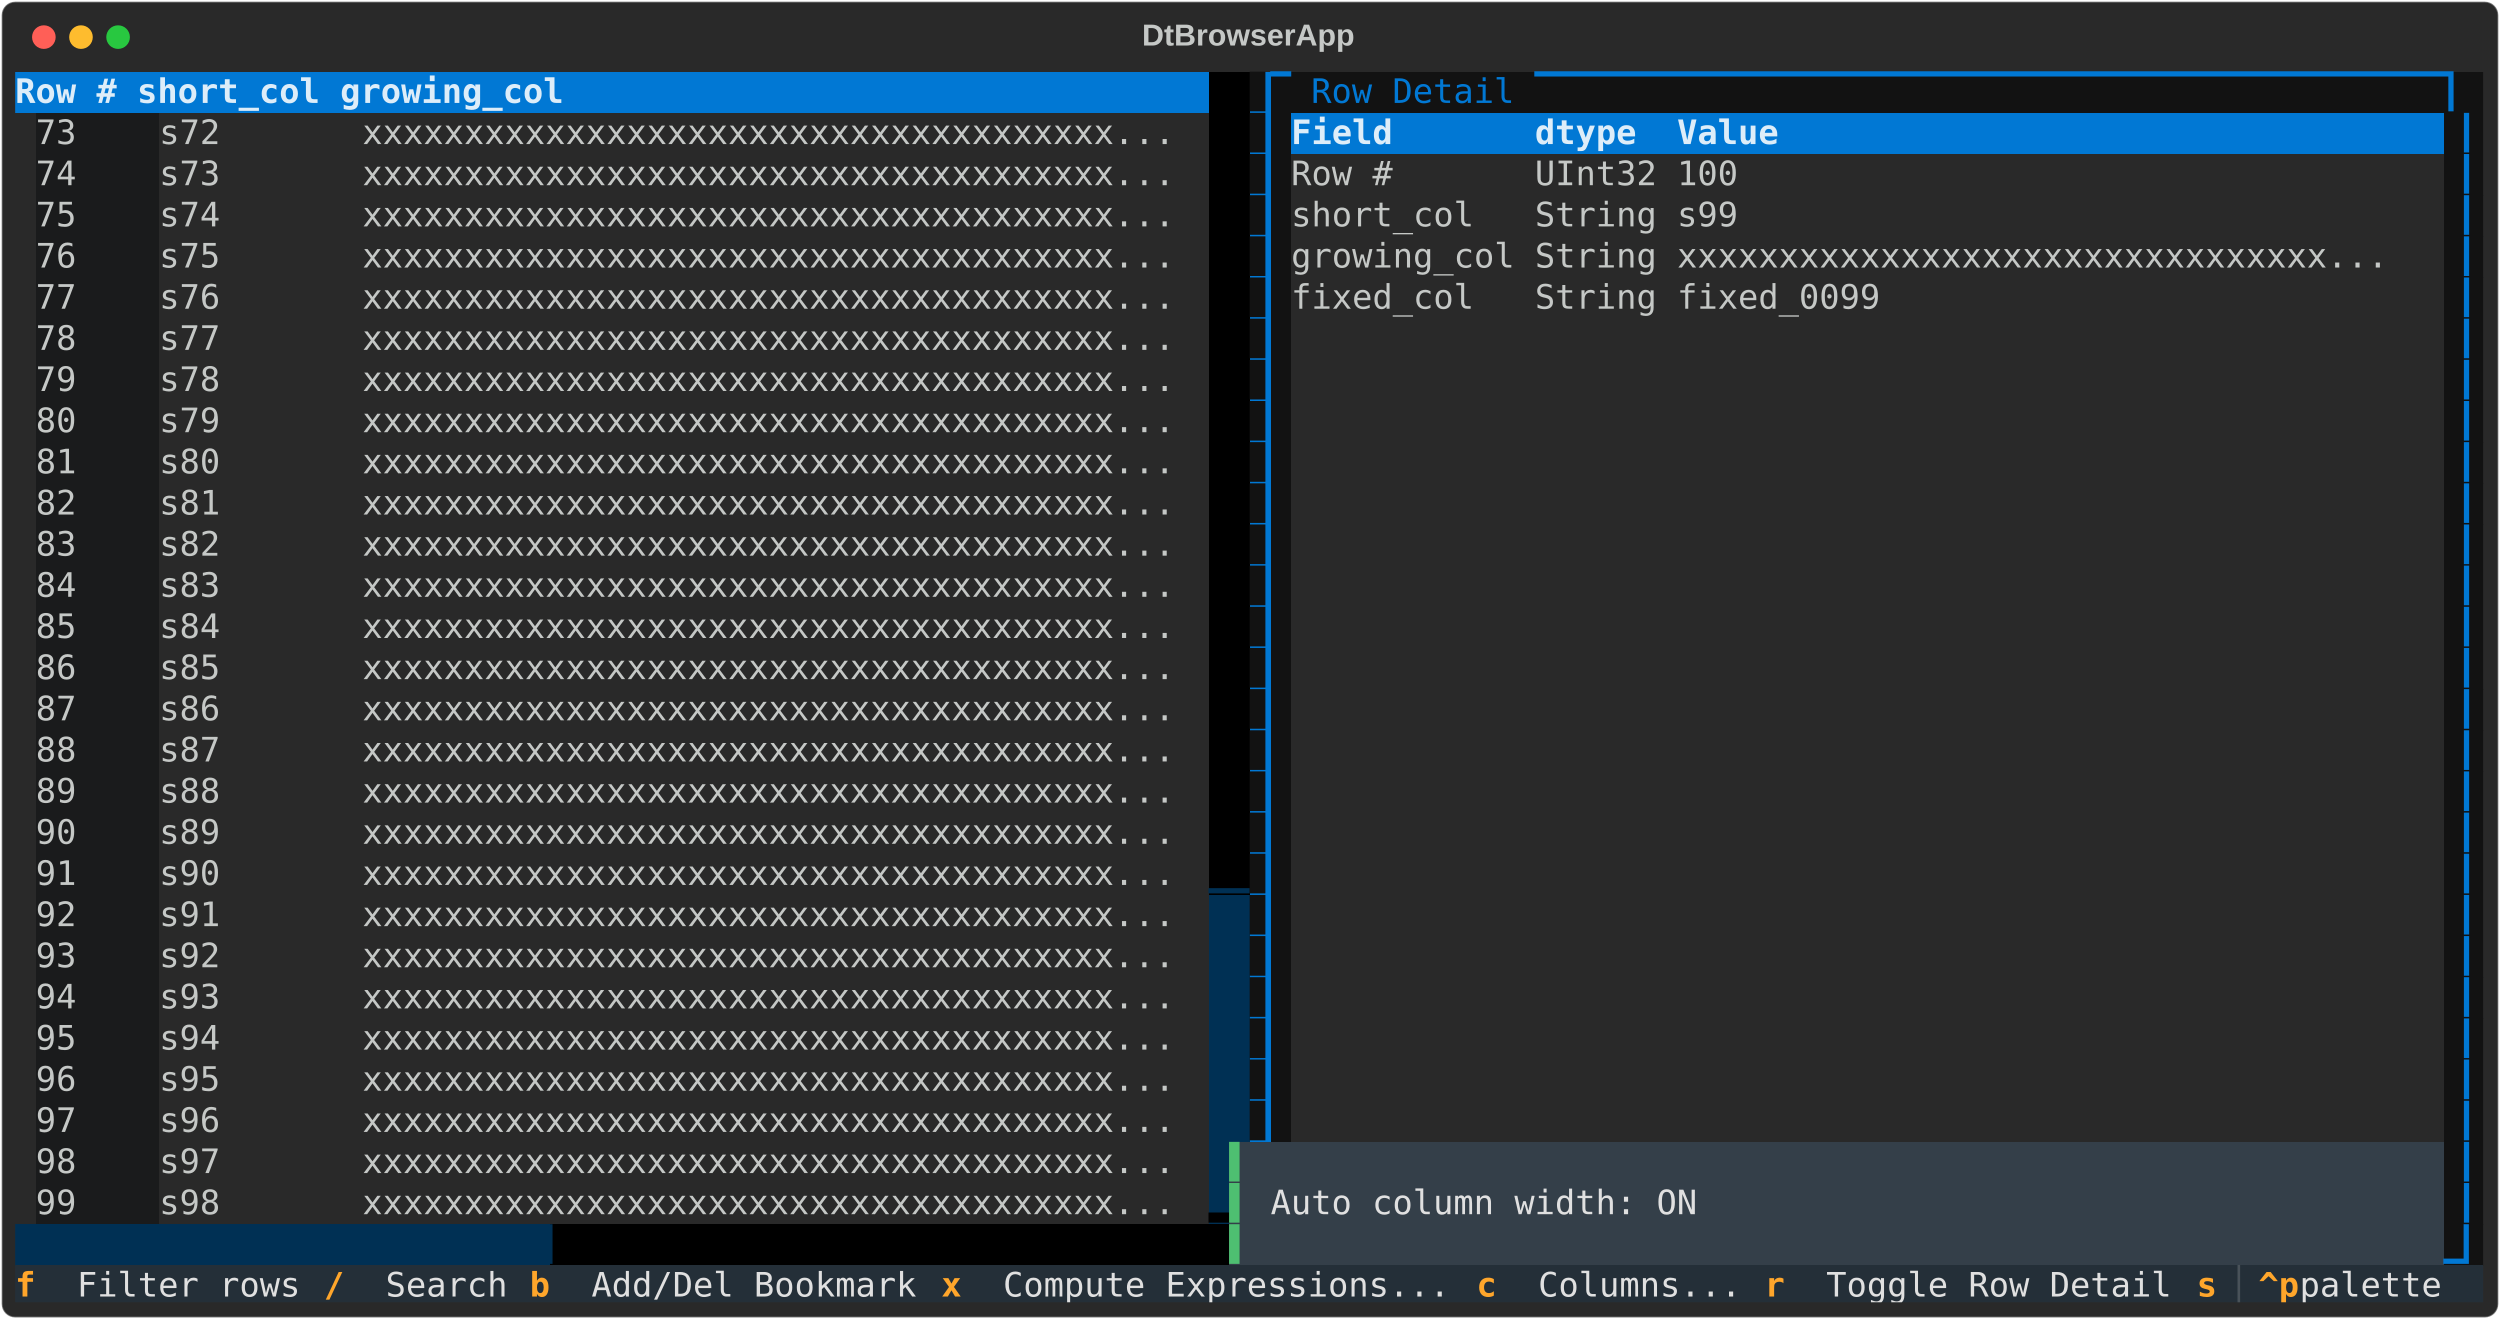
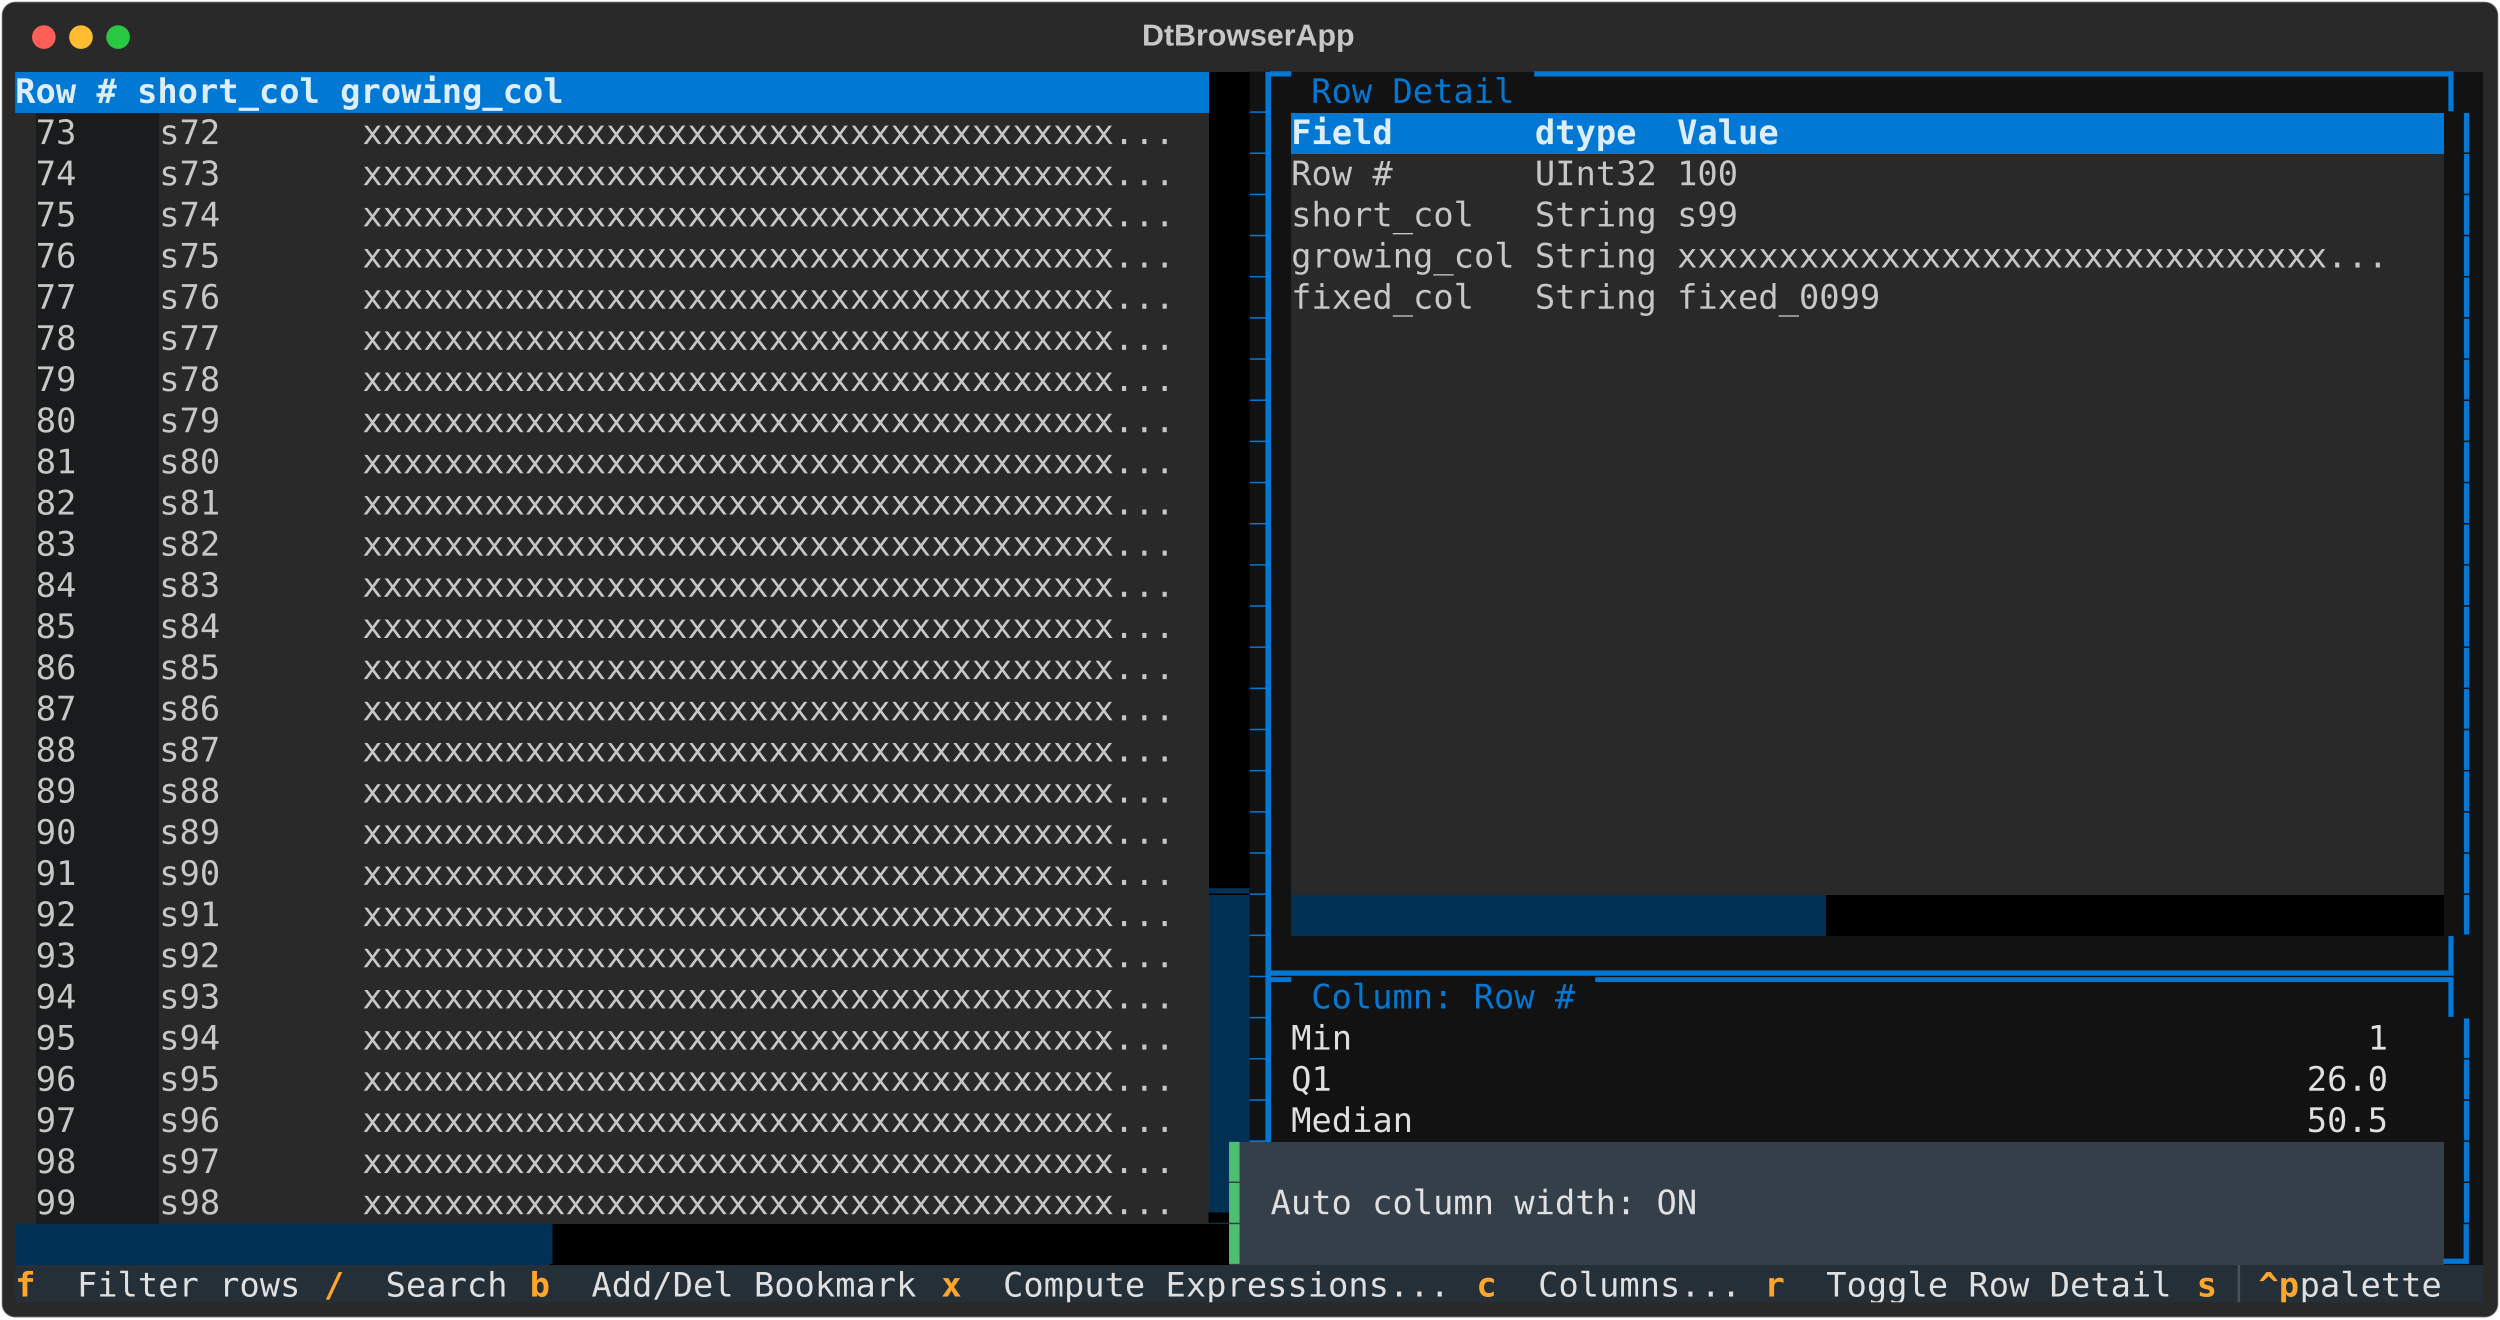
<svg xmlns="http://www.w3.org/2000/svg" class="rich-terminal" viewBox="0 0 1482 782.0">
  <style>

    @font-face {
        font-family: "Fira Code";
        src: local("FiraCode-Regular"),
                url("https://cdnjs.cloudflare.com/ajax/libs/firacode/6.2.0/woff2/FiraCode-Regular.woff2") format("woff2"),
                url("https://cdnjs.cloudflare.com/ajax/libs/firacode/6.2.0/woff/FiraCode-Regular.woff") format("woff");
        font-style: normal;
        font-weight: 400;
    }
    @font-face {
        font-family: "Fira Code";
        src: local("FiraCode-Bold"),
                url("https://cdnjs.cloudflare.com/ajax/libs/firacode/6.2.0/woff2/FiraCode-Bold.woff2") format("woff2"),
                url("https://cdnjs.cloudflare.com/ajax/libs/firacode/6.2.0/woff/FiraCode-Bold.woff") format("woff");
        font-style: bold;
        font-weight: 700;
    }

    .terminal-matrix {
        font-family: Fira Code, monospace;
        font-size: 20px;
        line-height: 24.4px;
        font-variant-east-asian: full-width;
    }

    .terminal-title {
        font-size: 18px;
        font-weight: bold;
        font-family: arial;
    }

    .terminal-r1 { fill: #ddedf9;font-weight: bold }
.terminal-r2 { fill: #e0e0e0 }
.terminal-r3 { fill: #121212 }
.terminal-r4 { fill: #0178d4 }
.terminal-r5 { fill: #c5c8c6 }
.terminal-r6 { fill: #003054 }
.terminal-r7 { fill: #4ebf71 }
.terminal-r8 { fill: #000000 }
.terminal-r9 { fill: #ffa62b;font-weight: bold }
.terminal-r10 { fill: #495259 }
    </style>
  <defs>
    <clipPath id="terminal-clip-terminal">
      <rect x="0" y="0" width="1463.0" height="731.0" />
    </clipPath>
    <clipPath id="terminal-line-0">
      <rect x="0" y="1.5" width="1464" height="24.65" />
    </clipPath>
    <clipPath id="terminal-line-1">
      <rect x="0" y="25.9" width="1464" height="24.65" />
    </clipPath>
    <clipPath id="terminal-line-2">
      <rect x="0" y="50.3" width="1464" height="24.65" />
    </clipPath>
    <clipPath id="terminal-line-3">
      <rect x="0" y="74.7" width="1464" height="24.65" />
    </clipPath>
    <clipPath id="terminal-line-4">
      <rect x="0" y="99.1" width="1464" height="24.65" />
    </clipPath>
    <clipPath id="terminal-line-5">
      <rect x="0" y="123.5" width="1464" height="24.65" />
    </clipPath>
    <clipPath id="terminal-line-6">
      <rect x="0" y="147.9" width="1464" height="24.65" />
    </clipPath>
    <clipPath id="terminal-line-7">
      <rect x="0" y="172.3" width="1464" height="24.65" />
    </clipPath>
    <clipPath id="terminal-line-8">
      <rect x="0" y="196.7" width="1464" height="24.65" />
    </clipPath>
    <clipPath id="terminal-line-9">
      <rect x="0" y="221.1" width="1464" height="24.65" />
    </clipPath>
    <clipPath id="terminal-line-10">
      <rect x="0" y="245.5" width="1464" height="24.65" />
    </clipPath>
    <clipPath id="terminal-line-11">
      <rect x="0" y="269.9" width="1464" height="24.65" />
    </clipPath>
    <clipPath id="terminal-line-12">
      <rect x="0" y="294.3" width="1464" height="24.65" />
    </clipPath>
    <clipPath id="terminal-line-13">
      <rect x="0" y="318.7" width="1464" height="24.65" />
    </clipPath>
    <clipPath id="terminal-line-14">
      <rect x="0" y="343.1" width="1464" height="24.65" />
    </clipPath>
    <clipPath id="terminal-line-15">
      <rect x="0" y="367.5" width="1464" height="24.65" />
    </clipPath>
    <clipPath id="terminal-line-16">
      <rect x="0" y="391.9" width="1464" height="24.65" />
    </clipPath>
    <clipPath id="terminal-line-17">
      <rect x="0" y="416.3" width="1464" height="24.65" />
    </clipPath>
    <clipPath id="terminal-line-18">
      <rect x="0" y="440.7" width="1464" height="24.65" />
    </clipPath>
    <clipPath id="terminal-line-19">
      <rect x="0" y="465.1" width="1464" height="24.65" />
    </clipPath>
    <clipPath id="terminal-line-20">
      <rect x="0" y="489.5" width="1464" height="24.65" />
    </clipPath>
    <clipPath id="terminal-line-21">
      <rect x="0" y="513.9" width="1464" height="24.65" />
    </clipPath>
    <clipPath id="terminal-line-22">
      <rect x="0" y="538.3" width="1464" height="24.65" />
    </clipPath>
    <clipPath id="terminal-line-23">
      <rect x="0" y="562.7" width="1464" height="24.65" />
    </clipPath>
    <clipPath id="terminal-line-24">
      <rect x="0" y="587.1" width="1464" height="24.65" />
    </clipPath>
    <clipPath id="terminal-line-25">
      <rect x="0" y="611.5" width="1464" height="24.65" />
    </clipPath>
    <clipPath id="terminal-line-26">
      <rect x="0" y="635.9" width="1464" height="24.65" />
    </clipPath>
    <clipPath id="terminal-line-27">
      <rect x="0" y="660.3" width="1464" height="24.65" />
    </clipPath>
    <clipPath id="terminal-line-28">
      <rect x="0" y="684.7" width="1464" height="24.65" />
    </clipPath>
  </defs>
  <rect fill="#292929" stroke="rgba(255,255,255,0.35)" stroke-width="1" x="1" y="1" width="1480" height="780" rx="8" />
  <text class="terminal-title" fill="#c5c8c6" text-anchor="middle" x="740" y="27">DtBrowserApp</text>
  <g transform="translate(26,22)">
    <circle cx="0" cy="0" r="7" fill="#ff5f57" />
    <circle cx="22" cy="0" r="7" fill="#febc2e" />
    <circle cx="44" cy="0" r="7" fill="#28c840" />
  </g>
  <g transform="translate(9, 41)" clip-path="url(#terminal-clip-terminal)">
    <rect fill="#0178d4" x="0" y="1.5" width="707.6" height="24.65" shape-rendering="crispEdges" />
    <rect fill="#000000" x="707.6" y="1.5" width="24.4" height="24.65" shape-rendering="crispEdges" />
    <rect fill="#0178d4" x="732" y="1.5" width="12.2" height="24.65" shape-rendering="crispEdges" />
    <rect fill="#121212" x="744.2" y="1.5" width="719.8" height="24.65" shape-rendering="crispEdges" />
    <rect fill="#1a1b1c" x="12.2" y="25.9" width="73.2" height="24.65" shape-rendering="crispEdges" />
    <rect fill="#000000" x="707.6" y="25.9" width="24.4" height="24.65" shape-rendering="crispEdges" />
    <rect fill="#0178d4" x="732" y="25.9" width="12.2" height="24.65" shape-rendering="crispEdges" />
    <rect fill="#121212" x="744.2" y="25.9" width="12.2" height="24.65" shape-rendering="crispEdges" />
    <rect fill="#0178d4" x="756.4" y="25.9" width="683.2" height="24.65" shape-rendering="crispEdges" />
    <rect fill="#121212" x="1439.6" y="25.9" width="12.2" height="24.65" shape-rendering="crispEdges" />
    <rect fill="#121212" x="1451.8" y="25.9" width="12.2" height="24.65" shape-rendering="crispEdges" />
    <rect fill="#1a1b1c" x="12.2" y="50.3" width="73.2" height="24.65" shape-rendering="crispEdges" />
    <rect fill="#000000" x="707.6" y="50.3" width="24.4" height="24.65" shape-rendering="crispEdges" />
    <rect fill="#0178d4" x="732" y="50.3" width="12.2" height="24.65" shape-rendering="crispEdges" />
    <rect fill="#121212" x="744.2" y="50.3" width="12.2" height="24.65" shape-rendering="crispEdges" />
    <rect fill="#121212" x="1439.6" y="50.3" width="12.2" height="24.65" shape-rendering="crispEdges" />
    <rect fill="#121212" x="1451.8" y="50.3" width="12.2" height="24.65" shape-rendering="crispEdges" />
    <rect fill="#1a1b1c" x="12.2" y="74.7" width="73.2" height="24.65" shape-rendering="crispEdges" />
    <rect fill="#000000" x="707.6" y="74.7" width="24.4" height="24.65" shape-rendering="crispEdges" />
    <rect fill="#0178d4" x="732" y="74.7" width="12.2" height="24.65" shape-rendering="crispEdges" />
    <rect fill="#121212" x="744.2" y="74.7" width="12.2" height="24.65" shape-rendering="crispEdges" />
    <rect fill="#121212" x="1439.6" y="74.7" width="12.2" height="24.65" shape-rendering="crispEdges" />
    <rect fill="#121212" x="1451.8" y="74.7" width="12.2" height="24.65" shape-rendering="crispEdges" />
    <rect fill="#1a1b1c" x="12.2" y="99.1" width="73.2" height="24.65" shape-rendering="crispEdges" />
    <rect fill="#000000" x="707.6" y="99.1" width="24.4" height="24.65" shape-rendering="crispEdges" />
    <rect fill="#0178d4" x="732" y="99.1" width="12.2" height="24.65" shape-rendering="crispEdges" />
    <rect fill="#121212" x="744.2" y="99.1" width="12.2" height="24.65" shape-rendering="crispEdges" />
    <rect fill="#121212" x="1439.6" y="99.1" width="12.2" height="24.65" shape-rendering="crispEdges" />
    <rect fill="#121212" x="1451.8" y="99.1" width="12.2" height="24.65" shape-rendering="crispEdges" />
    <rect fill="#1a1b1c" x="12.2" y="123.5" width="73.2" height="24.65" shape-rendering="crispEdges" />
    <rect fill="#000000" x="707.6" y="123.5" width="24.4" height="24.65" shape-rendering="crispEdges" />
    <rect fill="#0178d4" x="732" y="123.5" width="12.2" height="24.65" shape-rendering="crispEdges" />
    <rect fill="#121212" x="744.2" y="123.5" width="12.2" height="24.65" shape-rendering="crispEdges" />
    <rect fill="#121212" x="1439.6" y="123.5" width="12.2" height="24.65" shape-rendering="crispEdges" />
    <rect fill="#121212" x="1451.8" y="123.5" width="12.2" height="24.65" shape-rendering="crispEdges" />
    <rect fill="#1a1b1c" x="12.2" y="147.9" width="73.2" height="24.65" shape-rendering="crispEdges" />
    <rect fill="#000000" x="707.6" y="147.9" width="24.4" height="24.65" shape-rendering="crispEdges" />
    <rect fill="#0178d4" x="732" y="147.9" width="12.2" height="24.65" shape-rendering="crispEdges" />
    <rect fill="#121212" x="744.2" y="147.9" width="12.2" height="24.65" shape-rendering="crispEdges" />
    <rect fill="#121212" x="1439.6" y="147.9" width="12.2" height="24.65" shape-rendering="crispEdges" />
    <rect fill="#121212" x="1451.8" y="147.9" width="12.2" height="24.65" shape-rendering="crispEdges" />
    <rect fill="#1a1b1c" x="12.2" y="172.3" width="73.2" height="24.65" shape-rendering="crispEdges" />
    <rect fill="#000000" x="707.6" y="172.3" width="24.4" height="24.65" shape-rendering="crispEdges" />
    <rect fill="#0178d4" x="732" y="172.3" width="12.2" height="24.65" shape-rendering="crispEdges" />
    <rect fill="#121212" x="744.2" y="172.3" width="12.2" height="24.65" shape-rendering="crispEdges" />
    <rect fill="#121212" x="1439.6" y="172.3" width="12.2" height="24.65" shape-rendering="crispEdges" />
    <rect fill="#121212" x="1451.8" y="172.3" width="12.2" height="24.65" shape-rendering="crispEdges" />
    <rect fill="#1a1b1c" x="12.2" y="196.7" width="73.2" height="24.65" shape-rendering="crispEdges" />
    <rect fill="#000000" x="707.6" y="196.7" width="24.4" height="24.65" shape-rendering="crispEdges" />
    <rect fill="#0178d4" x="732" y="196.7" width="12.2" height="24.65" shape-rendering="crispEdges" />
    <rect fill="#121212" x="744.2" y="196.7" width="12.2" height="24.65" shape-rendering="crispEdges" />
    <rect fill="#121212" x="1439.6" y="196.7" width="12.2" height="24.65" shape-rendering="crispEdges" />
    <rect fill="#121212" x="1451.8" y="196.7" width="12.2" height="24.65" shape-rendering="crispEdges" />
    <rect fill="#1a1b1c" x="12.2" y="221.1" width="73.2" height="24.65" shape-rendering="crispEdges" />
    <rect fill="#000000" x="707.6" y="221.1" width="24.4" height="24.65" shape-rendering="crispEdges" />
    <rect fill="#0178d4" x="732" y="221.1" width="12.2" height="24.65" shape-rendering="crispEdges" />
    <rect fill="#121212" x="744.2" y="221.1" width="12.2" height="24.65" shape-rendering="crispEdges" />
    <rect fill="#121212" x="1439.6" y="221.1" width="12.2" height="24.65" shape-rendering="crispEdges" />
    <rect fill="#121212" x="1451.8" y="221.1" width="12.2" height="24.65" shape-rendering="crispEdges" />
    <rect fill="#1a1b1c" x="12.2" y="245.5" width="73.2" height="24.65" shape-rendering="crispEdges" />
    <rect fill="#000000" x="707.6" y="245.5" width="24.4" height="24.65" shape-rendering="crispEdges" />
    <rect fill="#0178d4" x="732" y="245.5" width="12.2" height="24.65" shape-rendering="crispEdges" />
    <rect fill="#121212" x="744.2" y="245.5" width="12.2" height="24.65" shape-rendering="crispEdges" />
    <rect fill="#121212" x="1439.6" y="245.5" width="12.2" height="24.65" shape-rendering="crispEdges" />
    <rect fill="#121212" x="1451.8" y="245.5" width="12.2" height="24.65" shape-rendering="crispEdges" />
    <rect fill="#1a1b1c" x="12.2" y="269.9" width="73.2" height="24.65" shape-rendering="crispEdges" />
    <rect fill="#000000" x="707.6" y="269.9" width="24.4" height="24.65" shape-rendering="crispEdges" />
    <rect fill="#0178d4" x="732" y="269.9" width="12.2" height="24.65" shape-rendering="crispEdges" />
    <rect fill="#121212" x="744.2" y="269.9" width="12.2" height="24.65" shape-rendering="crispEdges" />
    <rect fill="#121212" x="1439.6" y="269.9" width="12.2" height="24.65" shape-rendering="crispEdges" />
    <rect fill="#121212" x="1451.8" y="269.9" width="12.2" height="24.65" shape-rendering="crispEdges" />
    <rect fill="#1a1b1c" x="12.2" y="294.3" width="73.2" height="24.65" shape-rendering="crispEdges" />
    <rect fill="#000000" x="707.6" y="294.3" width="24.4" height="24.65" shape-rendering="crispEdges" />
    <rect fill="#0178d4" x="732" y="294.3" width="12.2" height="24.65" shape-rendering="crispEdges" />
    <rect fill="#121212" x="744.2" y="294.3" width="12.2" height="24.65" shape-rendering="crispEdges" />
    <rect fill="#121212" x="1439.6" y="294.3" width="12.2" height="24.65" shape-rendering="crispEdges" />
    <rect fill="#121212" x="1451.8" y="294.3" width="12.2" height="24.65" shape-rendering="crispEdges" />
    <rect fill="#1a1b1c" x="12.2" y="318.7" width="73.2" height="24.65" shape-rendering="crispEdges" />
    <rect fill="#000000" x="707.6" y="318.7" width="24.4" height="24.65" shape-rendering="crispEdges" />
    <rect fill="#0178d4" x="732" y="318.7" width="12.2" height="24.65" shape-rendering="crispEdges" />
    <rect fill="#121212" x="744.2" y="318.7" width="12.2" height="24.65" shape-rendering="crispEdges" />
    <rect fill="#121212" x="1439.6" y="318.7" width="12.2" height="24.65" shape-rendering="crispEdges" />
    <rect fill="#121212" x="1451.8" y="318.7" width="12.2" height="24.65" shape-rendering="crispEdges" />
    <rect fill="#1a1b1c" x="12.2" y="343.1" width="73.2" height="24.65" shape-rendering="crispEdges" />
    <rect fill="#000000" x="707.6" y="343.1" width="24.4" height="24.65" shape-rendering="crispEdges" />
    <rect fill="#0178d4" x="732" y="343.1" width="12.2" height="24.65" shape-rendering="crispEdges" />
    <rect fill="#121212" x="744.2" y="343.1" width="12.2" height="24.65" shape-rendering="crispEdges" />
    <rect fill="#121212" x="1439.6" y="343.1" width="12.2" height="24.65" shape-rendering="crispEdges" />
    <rect fill="#121212" x="1451.8" y="343.1" width="12.2" height="24.65" shape-rendering="crispEdges" />
    <rect fill="#1a1b1c" x="12.2" y="367.5" width="73.2" height="24.65" shape-rendering="crispEdges" />
    <rect fill="#000000" x="707.6" y="367.5" width="24.4" height="24.65" shape-rendering="crispEdges" />
    <rect fill="#0178d4" x="732" y="367.5" width="12.2" height="24.65" shape-rendering="crispEdges" />
    <rect fill="#121212" x="744.2" y="367.5" width="12.2" height="24.65" shape-rendering="crispEdges" />
    <rect fill="#121212" x="1439.6" y="367.5" width="12.2" height="24.65" shape-rendering="crispEdges" />
    <rect fill="#121212" x="1451.8" y="367.5" width="12.2" height="24.65" shape-rendering="crispEdges" />
    <rect fill="#1a1b1c" x="12.2" y="391.9" width="73.2" height="24.65" shape-rendering="crispEdges" />
    <rect fill="#000000" x="707.6" y="391.9" width="24.4" height="24.65" shape-rendering="crispEdges" />
    <rect fill="#0178d4" x="732" y="391.9" width="12.2" height="24.65" shape-rendering="crispEdges" />
    <rect fill="#121212" x="744.2" y="391.9" width="12.2" height="24.65" shape-rendering="crispEdges" />
    <rect fill="#121212" x="1439.6" y="391.9" width="12.2" height="24.65" shape-rendering="crispEdges" />
    <rect fill="#121212" x="1451.8" y="391.9" width="12.2" height="24.65" shape-rendering="crispEdges" />
    <rect fill="#1a1b1c" x="12.2" y="416.3" width="73.2" height="24.65" shape-rendering="crispEdges" />
    <rect fill="#000000" x="707.6" y="416.3" width="24.4" height="24.65" shape-rendering="crispEdges" />
    <rect fill="#0178d4" x="732" y="416.3" width="12.2" height="24.65" shape-rendering="crispEdges" />
    <rect fill="#121212" x="744.2" y="416.3" width="12.2" height="24.65" shape-rendering="crispEdges" />
    <rect fill="#121212" x="1439.6" y="416.3" width="12.2" height="24.65" shape-rendering="crispEdges" />
    <rect fill="#121212" x="1451.8" y="416.3" width="12.2" height="24.65" shape-rendering="crispEdges" />
    <rect fill="#1a1b1c" x="12.2" y="440.7" width="73.2" height="24.65" shape-rendering="crispEdges" />
    <rect fill="#000000" x="707.6" y="440.7" width="24.4" height="24.65" shape-rendering="crispEdges" />
    <rect fill="#0178d4" x="732" y="440.7" width="12.2" height="24.65" shape-rendering="crispEdges" />
    <rect fill="#121212" x="744.2" y="440.7" width="12.2" height="24.65" shape-rendering="crispEdges" />
    <rect fill="#121212" x="1439.6" y="440.7" width="12.2" height="24.65" shape-rendering="crispEdges" />
    <rect fill="#121212" x="1451.8" y="440.7" width="12.2" height="24.65" shape-rendering="crispEdges" />
    <rect fill="#1a1b1c" x="12.2" y="465.1" width="73.2" height="24.65" shape-rendering="crispEdges" />
    <rect fill="#000000" x="707.6" y="465.1" width="24.4" height="24.65" shape-rendering="crispEdges" />
    <rect fill="#0178d4" x="732" y="465.1" width="12.2" height="24.65" shape-rendering="crispEdges" />
    <rect fill="#121212" x="744.2" y="465.1" width="12.2" height="24.65" shape-rendering="crispEdges" />
    <rect fill="#121212" x="1439.6" y="465.1" width="12.2" height="24.65" shape-rendering="crispEdges" />
    <rect fill="#121212" x="1451.8" y="465.1" width="12.2" height="24.65" shape-rendering="crispEdges" />
    <rect fill="#1a1b1c" x="12.2" y="489.5" width="73.2" height="24.65" shape-rendering="crispEdges" />
    <rect fill="#003054" x="707.6" y="489.5" width="24.4" height="24.65" shape-rendering="crispEdges" />
    <rect fill="#0178d4" x="732" y="489.5" width="12.2" height="24.65" shape-rendering="crispEdges" />
    <rect fill="#121212" x="744.2" y="489.5" width="12.2" height="24.65" shape-rendering="crispEdges" />
+     <rect fill="#003054" x="756.4" y="489.5" width="317.2" height="24.65" shape-rendering="crispEdges" />
+     <rect fill="#000000" x="1073.6" y="489.5" width="366" height="24.65" shape-rendering="crispEdges" />
    <rect fill="#121212" x="1439.6" y="489.5" width="12.2" height="24.65" shape-rendering="crispEdges" />
    <rect fill="#121212" x="1451.8" y="489.5" width="12.2" height="24.65" shape-rendering="crispEdges" />
    <rect fill="#1a1b1c" x="12.2" y="513.9" width="73.2" height="24.65" shape-rendering="crispEdges" />
    <rect fill="#003054" x="707.6" y="513.9" width="24.4" height="24.65" shape-rendering="crispEdges" />
    <rect fill="#0178d4" x="732" y="513.9" width="12.2" height="24.65" shape-rendering="crispEdges" />
-     <rect fill="#121212" x="744.2" y="513.9" width="12.2" height="24.65" shape-rendering="crispEdges" />
-     <rect fill="#121212" x="1439.6" y="513.9" width="12.2" height="24.65" shape-rendering="crispEdges" />
-     <rect fill="#121212" x="1451.8" y="513.9" width="12.2" height="24.65" shape-rendering="crispEdges" />
+     <rect fill="#121212" x="744.2" y="513.9" width="719.8" height="24.65" shape-rendering="crispEdges" />
    <rect fill="#1a1b1c" x="12.2" y="538.3" width="73.2" height="24.65" shape-rendering="crispEdges" />
    <rect fill="#003054" x="707.6" y="538.3" width="24.4" height="24.65" shape-rendering="crispEdges" />
    <rect fill="#0178d4" x="732" y="538.3" width="12.2" height="24.65" shape-rendering="crispEdges" />
-     <rect fill="#121212" x="744.2" y="538.3" width="12.2" height="24.65" shape-rendering="crispEdges" />
-     <rect fill="#121212" x="1439.6" y="538.3" width="12.2" height="24.65" shape-rendering="crispEdges" />
-     <rect fill="#121212" x="1451.8" y="538.3" width="12.2" height="24.65" shape-rendering="crispEdges" />
+     <rect fill="#121212" x="744.2" y="538.3" width="719.8" height="24.65" shape-rendering="crispEdges" />
    <rect fill="#1a1b1c" x="12.2" y="562.7" width="73.2" height="24.65" shape-rendering="crispEdges" />
    <rect fill="#003054" x="707.6" y="562.7" width="24.4" height="24.65" shape-rendering="crispEdges" />
    <rect fill="#0178d4" x="732" y="562.7" width="12.2" height="24.65" shape-rendering="crispEdges" />
    <rect fill="#121212" x="744.2" y="562.7" width="12.2" height="24.65" shape-rendering="crispEdges" />
+     <rect fill="#121212" x="756.4" y="562.7" width="683.2" height="24.65" shape-rendering="crispEdges" />
    <rect fill="#121212" x="1439.6" y="562.7" width="12.2" height="24.65" shape-rendering="crispEdges" />
    <rect fill="#121212" x="1451.8" y="562.7" width="12.2" height="24.65" shape-rendering="crispEdges" />
    <rect fill="#1a1b1c" x="12.2" y="587.1" width="73.2" height="24.65" shape-rendering="crispEdges" />
    <rect fill="#003054" x="707.6" y="587.1" width="24.4" height="24.65" shape-rendering="crispEdges" />
    <rect fill="#0178d4" x="732" y="587.1" width="12.2" height="24.65" shape-rendering="crispEdges" />
    <rect fill="#121212" x="744.2" y="587.1" width="12.2" height="24.65" shape-rendering="crispEdges" />
+     <rect fill="#121212" x="756.4" y="587.1" width="683.2" height="24.65" shape-rendering="crispEdges" />
    <rect fill="#121212" x="1439.6" y="587.1" width="12.2" height="24.65" shape-rendering="crispEdges" />
    <rect fill="#121212" x="1451.8" y="587.1" width="12.2" height="24.65" shape-rendering="crispEdges" />
    <rect fill="#1a1b1c" x="12.2" y="611.5" width="73.2" height="24.65" shape-rendering="crispEdges" />
    <rect fill="#003054" x="707.6" y="611.5" width="24.4" height="24.65" shape-rendering="crispEdges" />
    <rect fill="#0178d4" x="732" y="611.5" width="12.2" height="24.65" shape-rendering="crispEdges" />
    <rect fill="#121212" x="744.2" y="611.5" width="12.2" height="24.65" shape-rendering="crispEdges" />
+     <rect fill="#121212" x="756.4" y="611.5" width="683.2" height="24.65" shape-rendering="crispEdges" />
    <rect fill="#121212" x="1439.6" y="611.5" width="12.2" height="24.65" shape-rendering="crispEdges" />
    <rect fill="#121212" x="1451.8" y="611.5" width="12.2" height="24.65" shape-rendering="crispEdges" />
    <rect fill="#1a1b1c" x="12.2" y="635.9" width="73.2" height="24.65" shape-rendering="crispEdges" />
    <rect fill="#003054" x="707.6" y="635.9" width="12.2" height="24.65" shape-rendering="crispEdges" />
    <rect fill="#343f49" x="719.8" y="635.9" width="12.2" height="24.65" shape-rendering="crispEdges" />
    <rect fill="#343f49" x="732" y="635.9" width="707.6" height="24.65" shape-rendering="crispEdges" />
    <rect fill="#121212" x="1439.6" y="635.9" width="12.2" height="24.65" shape-rendering="crispEdges" />
    <rect fill="#121212" x="1451.8" y="635.9" width="12.2" height="24.65" shape-rendering="crispEdges" />
    <rect fill="#1a1b1c" x="12.2" y="660.3" width="73.2" height="24.65" shape-rendering="crispEdges" />
    <rect fill="#003054" x="707.6" y="660.3" width="12.2" height="24.65" shape-rendering="crispEdges" />
    <rect fill="#343f49" x="719.8" y="660.3" width="12.2" height="24.65" shape-rendering="crispEdges" />
    <rect fill="#343f49" x="732" y="660.3" width="12.2" height="24.65" shape-rendering="crispEdges" />
    <rect fill="#343f49" x="744.2" y="660.3" width="256.2" height="24.65" shape-rendering="crispEdges" />
    <rect fill="#343f49" x="1000.4" y="660.3" width="439.2" height="24.65" shape-rendering="crispEdges" />
    <rect fill="#121212" x="1439.6" y="660.3" width="12.2" height="24.65" shape-rendering="crispEdges" />
    <rect fill="#121212" x="1451.8" y="660.3" width="12.2" height="24.65" shape-rendering="crispEdges" />
    <rect fill="#003054" x="0" y="684.7" width="317.2" height="24.65" shape-rendering="crispEdges" />
    <rect fill="#000000" x="317.2" y="684.7" width="12.2" height="24.65" shape-rendering="crispEdges" />
    <rect fill="#000000" x="329.4" y="684.7" width="378.2" height="24.65" shape-rendering="crispEdges" />
    <rect fill="#000000" x="707.6" y="684.7" width="12.2" height="24.65" shape-rendering="crispEdges" />
    <rect fill="#343f49" x="719.8" y="684.7" width="12.2" height="24.65" shape-rendering="crispEdges" />
    <rect fill="#343f49" x="732" y="684.7" width="707.6" height="24.65" shape-rendering="crispEdges" />
    <rect fill="#121212" x="1439.6" y="684.7" width="24.4" height="24.65" shape-rendering="crispEdges" />
    <rect fill="#242f38" x="0" y="709.1" width="36.6" height="24.65" shape-rendering="crispEdges" />
    <rect fill="#242f38" x="36.6" y="709.1" width="146.4" height="24.65" shape-rendering="crispEdges" />
    <rect fill="#242f38" x="183" y="709.1" width="36.6" height="24.65" shape-rendering="crispEdges" />
    <rect fill="#242f38" x="219.6" y="709.1" width="85.4" height="24.65" shape-rendering="crispEdges" />
    <rect fill="#242f38" x="305" y="709.1" width="36.6" height="24.65" shape-rendering="crispEdges" />
    <rect fill="#242f38" x="341.6" y="709.1" width="207.4" height="24.65" shape-rendering="crispEdges" />
    <rect fill="#242f38" x="549" y="709.1" width="36.6" height="24.65" shape-rendering="crispEdges" />
    <rect fill="#242f38" x="585.6" y="709.1" width="280.6" height="24.65" shape-rendering="crispEdges" />
    <rect fill="#242f38" x="866.2" y="709.1" width="36.6" height="24.65" shape-rendering="crispEdges" />
    <rect fill="#242f38" x="902.8" y="709.1" width="134.2" height="24.65" shape-rendering="crispEdges" />
    <rect fill="#242f38" x="1037" y="709.1" width="36.6" height="24.65" shape-rendering="crispEdges" />
    <rect fill="#242f38" x="1073.6" y="709.1" width="219.6" height="24.65" shape-rendering="crispEdges" />
    <rect fill="#242f38" x="1293.2" y="709.1" width="24.4" height="24.65" shape-rendering="crispEdges" />
    <rect fill="#242f38" x="1317.6" y="709.1" width="12.2" height="24.65" shape-rendering="crispEdges" />
    <rect fill="#242f38" x="1329.8" y="709.1" width="24.4" height="24.65" shape-rendering="crispEdges" />
    <rect fill="#242f38" x="1354.2" y="709.1" width="97.6" height="24.65" shape-rendering="crispEdges" />
    <rect fill="#242f38" x="1451.8" y="709.1" width="12.2" height="24.65" shape-rendering="crispEdges" />
    <g class="terminal-matrix">
      <text class="terminal-r1" x="0" y="20" textLength="707.6" clip-path="url(#terminal-line-0)"> Row # short_col growing_col                              </text>
      <text class="terminal-r3" x="732" y="20" textLength="12.2" clip-path="url(#terminal-line-0)">▊</text>
      <text class="terminal-r4" x="744.2" y="20" textLength="719.8" clip-path="url(#terminal-line-0)">▔ Row Detail ▔▔▔▔▔▔▔▔▔▔▔▔▔▔▔▔▔▔▔▔▔▔▔▔▔▔▔▔▔▔▔▔▔▔▔▔▔▔▔▔▔▔▔▔▔▎</text>
      <text class="terminal-r5" x="1464" y="20" textLength="12.2" clip-path="url(#terminal-line-0)">
</text>
      <text class="terminal-r5" x="12.2" y="44.4" textLength="73.2" clip-path="url(#terminal-line-1)">   73 </text>
      <text class="terminal-r5" x="85.4" y="44.4" textLength="622.2" clip-path="url(#terminal-line-1)">s72       xxxxxxxxxxxxxxxxxxxxxxxxxxxxxxxxxxxxx... </text>
      <text class="terminal-r3" x="732" y="44.4" textLength="12.2" clip-path="url(#terminal-line-1)">▊</text>
      <text class="terminal-r1" x="756.4" y="44.4" textLength="683.2" clip-path="url(#terminal-line-1)"> Field       dtype  Value                               </text>
      <text class="terminal-r4" x="1451.8" y="44.4" textLength="12.2" clip-path="url(#terminal-line-1)">▎</text>
      <text class="terminal-r5" x="1464" y="44.4" textLength="12.2" clip-path="url(#terminal-line-1)">
</text>
      <text class="terminal-r5" x="12.2" y="68.8" textLength="73.2" clip-path="url(#terminal-line-2)">   74 </text>
      <text class="terminal-r5" x="85.4" y="68.8" textLength="622.2" clip-path="url(#terminal-line-2)">s73       xxxxxxxxxxxxxxxxxxxxxxxxxxxxxxxxxxxxx... </text>
      <text class="terminal-r3" x="732" y="68.8" textLength="12.2" clip-path="url(#terminal-line-2)">▊</text>
      <text class="terminal-r5" x="756.4" y="68.8" textLength="683.2" clip-path="url(#terminal-line-2)"> Row #       UInt32 100                                 </text>
      <text class="terminal-r4" x="1451.8" y="68.8" textLength="12.2" clip-path="url(#terminal-line-2)">▎</text>
      <text class="terminal-r5" x="1464" y="68.8" textLength="12.2" clip-path="url(#terminal-line-2)">
</text>
      <text class="terminal-r5" x="12.2" y="93.2" textLength="73.2" clip-path="url(#terminal-line-3)">   75 </text>
      <text class="terminal-r5" x="85.4" y="93.2" textLength="622.2" clip-path="url(#terminal-line-3)">s74       xxxxxxxxxxxxxxxxxxxxxxxxxxxxxxxxxxxxx... </text>
      <text class="terminal-r3" x="732" y="93.2" textLength="12.2" clip-path="url(#terminal-line-3)">▊</text>
      <text class="terminal-r5" x="756.4" y="93.2" textLength="683.2" clip-path="url(#terminal-line-3)"> short_col   String s99                                 </text>
      <text class="terminal-r4" x="1451.8" y="93.2" textLength="12.2" clip-path="url(#terminal-line-3)">▎</text>
      <text class="terminal-r5" x="1464" y="93.2" textLength="12.2" clip-path="url(#terminal-line-3)">
</text>
      <text class="terminal-r5" x="12.2" y="117.6" textLength="73.2" clip-path="url(#terminal-line-4)">   76 </text>
      <text class="terminal-r5" x="85.4" y="117.6" textLength="622.2" clip-path="url(#terminal-line-4)">s75       xxxxxxxxxxxxxxxxxxxxxxxxxxxxxxxxxxxxx... </text>
      <text class="terminal-r3" x="732" y="117.6" textLength="12.2" clip-path="url(#terminal-line-4)">▊</text>
      <text class="terminal-r5" x="756.4" y="117.6" textLength="683.2" clip-path="url(#terminal-line-4)"> growing_col String xxxxxxxxxxxxxxxxxxxxxxxxxxxxxxxx... </text>
      <text class="terminal-r4" x="1451.8" y="117.6" textLength="12.2" clip-path="url(#terminal-line-4)">▎</text>
      <text class="terminal-r5" x="1464" y="117.6" textLength="12.2" clip-path="url(#terminal-line-4)">
</text>
      <text class="terminal-r5" x="12.2" y="142" textLength="73.2" clip-path="url(#terminal-line-5)">   77 </text>
      <text class="terminal-r5" x="85.4" y="142" textLength="622.2" clip-path="url(#terminal-line-5)">s76       xxxxxxxxxxxxxxxxxxxxxxxxxxxxxxxxxxxxx... </text>
      <text class="terminal-r3" x="732" y="142" textLength="12.2" clip-path="url(#terminal-line-5)">▊</text>
      <text class="terminal-r5" x="756.4" y="142" textLength="683.2" clip-path="url(#terminal-line-5)"> fixed_col   String fixed_0099                          </text>
      <text class="terminal-r4" x="1451.8" y="142" textLength="12.2" clip-path="url(#terminal-line-5)">▎</text>
      <text class="terminal-r5" x="1464" y="142" textLength="12.2" clip-path="url(#terminal-line-5)">
</text>
      <text class="terminal-r5" x="12.2" y="166.4" textLength="73.2" clip-path="url(#terminal-line-6)">   78 </text>
      <text class="terminal-r5" x="85.4" y="166.4" textLength="622.2" clip-path="url(#terminal-line-6)">s77       xxxxxxxxxxxxxxxxxxxxxxxxxxxxxxxxxxxxx... </text>
      <text class="terminal-r3" x="732" y="166.4" textLength="12.2" clip-path="url(#terminal-line-6)">▊</text>
      <text class="terminal-r4" x="1451.8" y="166.4" textLength="12.2" clip-path="url(#terminal-line-6)">▎</text>
      <text class="terminal-r5" x="1464" y="166.4" textLength="12.2" clip-path="url(#terminal-line-6)">
</text>
      <text class="terminal-r5" x="12.2" y="190.8" textLength="73.2" clip-path="url(#terminal-line-7)">   79 </text>
      <text class="terminal-r5" x="85.4" y="190.8" textLength="622.2" clip-path="url(#terminal-line-7)">s78       xxxxxxxxxxxxxxxxxxxxxxxxxxxxxxxxxxxxx... </text>
      <text class="terminal-r3" x="732" y="190.8" textLength="12.2" clip-path="url(#terminal-line-7)">▊</text>
      <text class="terminal-r4" x="1451.8" y="190.8" textLength="12.2" clip-path="url(#terminal-line-7)">▎</text>
      <text class="terminal-r5" x="1464" y="190.8" textLength="12.2" clip-path="url(#terminal-line-7)">
</text>
      <text class="terminal-r5" x="12.2" y="215.2" textLength="73.2" clip-path="url(#terminal-line-8)">   80 </text>
      <text class="terminal-r5" x="85.4" y="215.2" textLength="622.2" clip-path="url(#terminal-line-8)">s79       xxxxxxxxxxxxxxxxxxxxxxxxxxxxxxxxxxxxx... </text>
      <text class="terminal-r3" x="732" y="215.2" textLength="12.2" clip-path="url(#terminal-line-8)">▊</text>
      <text class="terminal-r4" x="1451.8" y="215.2" textLength="12.2" clip-path="url(#terminal-line-8)">▎</text>
      <text class="terminal-r5" x="1464" y="215.2" textLength="12.2" clip-path="url(#terminal-line-8)">
</text>
      <text class="terminal-r5" x="12.2" y="239.6" textLength="73.2" clip-path="url(#terminal-line-9)">   81 </text>
      <text class="terminal-r5" x="85.4" y="239.6" textLength="622.2" clip-path="url(#terminal-line-9)">s80       xxxxxxxxxxxxxxxxxxxxxxxxxxxxxxxxxxxxx... </text>
      <text class="terminal-r3" x="732" y="239.6" textLength="12.2" clip-path="url(#terminal-line-9)">▊</text>
      <text class="terminal-r4" x="1451.8" y="239.6" textLength="12.2" clip-path="url(#terminal-line-9)">▎</text>
      <text class="terminal-r5" x="1464" y="239.6" textLength="12.2" clip-path="url(#terminal-line-9)">
</text>
      <text class="terminal-r5" x="12.2" y="264" textLength="73.2" clip-path="url(#terminal-line-10)">   82 </text>
      <text class="terminal-r5" x="85.4" y="264" textLength="622.2" clip-path="url(#terminal-line-10)">s81       xxxxxxxxxxxxxxxxxxxxxxxxxxxxxxxxxxxxx... </text>
      <text class="terminal-r3" x="732" y="264" textLength="12.2" clip-path="url(#terminal-line-10)">▊</text>
      <text class="terminal-r4" x="1451.8" y="264" textLength="12.2" clip-path="url(#terminal-line-10)">▎</text>
      <text class="terminal-r5" x="1464" y="264" textLength="12.2" clip-path="url(#terminal-line-10)">
</text>
      <text class="terminal-r5" x="12.2" y="288.4" textLength="73.2" clip-path="url(#terminal-line-11)">   83 </text>
      <text class="terminal-r5" x="85.4" y="288.4" textLength="622.2" clip-path="url(#terminal-line-11)">s82       xxxxxxxxxxxxxxxxxxxxxxxxxxxxxxxxxxxxx... </text>
      <text class="terminal-r3" x="732" y="288.4" textLength="12.2" clip-path="url(#terminal-line-11)">▊</text>
      <text class="terminal-r4" x="1451.8" y="288.4" textLength="12.2" clip-path="url(#terminal-line-11)">▎</text>
      <text class="terminal-r5" x="1464" y="288.4" textLength="12.2" clip-path="url(#terminal-line-11)">
</text>
      <text class="terminal-r5" x="12.2" y="312.8" textLength="73.2" clip-path="url(#terminal-line-12)">   84 </text>
      <text class="terminal-r5" x="85.4" y="312.8" textLength="622.2" clip-path="url(#terminal-line-12)">s83       xxxxxxxxxxxxxxxxxxxxxxxxxxxxxxxxxxxxx... </text>
      <text class="terminal-r3" x="732" y="312.8" textLength="12.2" clip-path="url(#terminal-line-12)">▊</text>
      <text class="terminal-r4" x="1451.8" y="312.8" textLength="12.2" clip-path="url(#terminal-line-12)">▎</text>
      <text class="terminal-r5" x="1464" y="312.8" textLength="12.2" clip-path="url(#terminal-line-12)">
</text>
      <text class="terminal-r5" x="12.2" y="337.2" textLength="73.2" clip-path="url(#terminal-line-13)">   85 </text>
      <text class="terminal-r5" x="85.4" y="337.2" textLength="622.2" clip-path="url(#terminal-line-13)">s84       xxxxxxxxxxxxxxxxxxxxxxxxxxxxxxxxxxxxx... </text>
      <text class="terminal-r3" x="732" y="337.2" textLength="12.2" clip-path="url(#terminal-line-13)">▊</text>
      <text class="terminal-r4" x="1451.8" y="337.2" textLength="12.2" clip-path="url(#terminal-line-13)">▎</text>
      <text class="terminal-r5" x="1464" y="337.2" textLength="12.2" clip-path="url(#terminal-line-13)">
</text>
      <text class="terminal-r5" x="12.2" y="361.6" textLength="73.2" clip-path="url(#terminal-line-14)">   86 </text>
      <text class="terminal-r5" x="85.4" y="361.6" textLength="622.2" clip-path="url(#terminal-line-14)">s85       xxxxxxxxxxxxxxxxxxxxxxxxxxxxxxxxxxxxx... </text>
      <text class="terminal-r3" x="732" y="361.6" textLength="12.2" clip-path="url(#terminal-line-14)">▊</text>
      <text class="terminal-r4" x="1451.8" y="361.6" textLength="12.2" clip-path="url(#terminal-line-14)">▎</text>
      <text class="terminal-r5" x="1464" y="361.6" textLength="12.2" clip-path="url(#terminal-line-14)">
</text>
      <text class="terminal-r5" x="12.2" y="386" textLength="73.2" clip-path="url(#terminal-line-15)">   87 </text>
      <text class="terminal-r5" x="85.4" y="386" textLength="622.2" clip-path="url(#terminal-line-15)">s86       xxxxxxxxxxxxxxxxxxxxxxxxxxxxxxxxxxxxx... </text>
      <text class="terminal-r3" x="732" y="386" textLength="12.2" clip-path="url(#terminal-line-15)">▊</text>
      <text class="terminal-r4" x="1451.8" y="386" textLength="12.2" clip-path="url(#terminal-line-15)">▎</text>
      <text class="terminal-r5" x="1464" y="386" textLength="12.2" clip-path="url(#terminal-line-15)">
</text>
      <text class="terminal-r5" x="12.2" y="410.4" textLength="73.2" clip-path="url(#terminal-line-16)">   88 </text>
      <text class="terminal-r5" x="85.4" y="410.4" textLength="622.2" clip-path="url(#terminal-line-16)">s87       xxxxxxxxxxxxxxxxxxxxxxxxxxxxxxxxxxxxx... </text>
      <text class="terminal-r3" x="732" y="410.4" textLength="12.2" clip-path="url(#terminal-line-16)">▊</text>
      <text class="terminal-r4" x="1451.8" y="410.4" textLength="12.2" clip-path="url(#terminal-line-16)">▎</text>
      <text class="terminal-r5" x="1464" y="410.4" textLength="12.2" clip-path="url(#terminal-line-16)">
</text>
      <text class="terminal-r5" x="12.2" y="434.8" textLength="73.2" clip-path="url(#terminal-line-17)">   89 </text>
      <text class="terminal-r5" x="85.4" y="434.8" textLength="622.2" clip-path="url(#terminal-line-17)">s88       xxxxxxxxxxxxxxxxxxxxxxxxxxxxxxxxxxxxx... </text>
      <text class="terminal-r3" x="732" y="434.8" textLength="12.2" clip-path="url(#terminal-line-17)">▊</text>
      <text class="terminal-r4" x="1451.8" y="434.8" textLength="12.2" clip-path="url(#terminal-line-17)">▎</text>
      <text class="terminal-r5" x="1464" y="434.8" textLength="12.2" clip-path="url(#terminal-line-17)">
</text>
      <text class="terminal-r5" x="12.2" y="459.2" textLength="73.2" clip-path="url(#terminal-line-18)">   90 </text>
      <text class="terminal-r5" x="85.4" y="459.2" textLength="622.2" clip-path="url(#terminal-line-18)">s89       xxxxxxxxxxxxxxxxxxxxxxxxxxxxxxxxxxxxx... </text>
      <text class="terminal-r3" x="732" y="459.2" textLength="12.2" clip-path="url(#terminal-line-18)">▊</text>
      <text class="terminal-r4" x="1451.8" y="459.2" textLength="12.2" clip-path="url(#terminal-line-18)">▎</text>
      <text class="terminal-r5" x="1464" y="459.2" textLength="12.2" clip-path="url(#terminal-line-18)">
</text>
      <text class="terminal-r5" x="12.2" y="483.6" textLength="73.2" clip-path="url(#terminal-line-19)">   91 </text>
      <text class="terminal-r5" x="85.4" y="483.6" textLength="622.2" clip-path="url(#terminal-line-19)">s90       xxxxxxxxxxxxxxxxxxxxxxxxxxxxxxxxxxxxx... </text>
      <text class="terminal-r6" x="707.6" y="483.6" textLength="24.4" clip-path="url(#terminal-line-19)">▁▁</text>
      <text class="terminal-r3" x="732" y="483.6" textLength="12.2" clip-path="url(#terminal-line-19)">▊</text>
      <text class="terminal-r4" x="1451.8" y="483.6" textLength="12.2" clip-path="url(#terminal-line-19)">▎</text>
      <text class="terminal-r5" x="1464" y="483.6" textLength="12.2" clip-path="url(#terminal-line-19)">
</text>
      <text class="terminal-r5" x="12.2" y="508" textLength="73.2" clip-path="url(#terminal-line-20)">   92 </text>
      <text class="terminal-r5" x="85.4" y="508" textLength="622.2" clip-path="url(#terminal-line-20)">s91       xxxxxxxxxxxxxxxxxxxxxxxxxxxxxxxxxxxxx... </text>
      <text class="terminal-r3" x="732" y="508" textLength="12.2" clip-path="url(#terminal-line-20)">▊</text>
      <text class="terminal-r4" x="1451.8" y="508" textLength="12.2" clip-path="url(#terminal-line-20)">▎</text>
      <text class="terminal-r5" x="1464" y="508" textLength="12.2" clip-path="url(#terminal-line-20)">
</text>
      <text class="terminal-r5" x="12.2" y="532.4" textLength="73.2" clip-path="url(#terminal-line-21)">   93 </text>
      <text class="terminal-r5" x="85.4" y="532.4" textLength="622.2" clip-path="url(#terminal-line-21)">s92       xxxxxxxxxxxxxxxxxxxxxxxxxxxxxxxxxxxxx... </text>
      <text class="terminal-r3" x="732" y="532.4" textLength="12.2" clip-path="url(#terminal-line-21)">▊</text>
-       <text class="terminal-r4" x="1451.8" y="532.4" textLength="12.2" clip-path="url(#terminal-line-21)">▎</text>
+       <text class="terminal-r4" x="744.2" y="532.4" textLength="719.8" clip-path="url(#terminal-line-21)">▁▁▁▁▁▁▁▁▁▁▁▁▁▁▁▁▁▁▁▁▁▁▁▁▁▁▁▁▁▁▁▁▁▁▁▁▁▁▁▁▁▁▁▁▁▁▁▁▁▁▁▁▁▁▁▁▁▁▎</text>
      <text class="terminal-r5" x="1464" y="532.4" textLength="12.2" clip-path="url(#terminal-line-21)">
</text>
      <text class="terminal-r5" x="12.2" y="556.8" textLength="73.2" clip-path="url(#terminal-line-22)">   94 </text>
      <text class="terminal-r5" x="85.4" y="556.8" textLength="622.2" clip-path="url(#terminal-line-22)">s93       xxxxxxxxxxxxxxxxxxxxxxxxxxxxxxxxxxxxx... </text>
      <text class="terminal-r3" x="732" y="556.8" textLength="12.2" clip-path="url(#terminal-line-22)">▊</text>
-       <text class="terminal-r4" x="1451.8" y="556.8" textLength="12.2" clip-path="url(#terminal-line-22)">▎</text>
+       <text class="terminal-r4" x="744.2" y="556.8" textLength="719.8" clip-path="url(#terminal-line-22)">▔ Column: Row # ▔▔▔▔▔▔▔▔▔▔▔▔▔▔▔▔▔▔▔▔▔▔▔▔▔▔▔▔▔▔▔▔▔▔▔▔▔▔▔▔▔▔▎</text>
      <text class="terminal-r5" x="1464" y="556.8" textLength="12.2" clip-path="url(#terminal-line-22)">
</text>
      <text class="terminal-r5" x="12.2" y="581.2" textLength="73.2" clip-path="url(#terminal-line-23)">   95 </text>
      <text class="terminal-r5" x="85.4" y="581.2" textLength="622.2" clip-path="url(#terminal-line-23)">s94       xxxxxxxxxxxxxxxxxxxxxxxxxxxxxxxxxxxxx... </text>
      <text class="terminal-r3" x="732" y="581.2" textLength="12.2" clip-path="url(#terminal-line-23)">▊</text>
+       <text class="terminal-r2" x="756.4" y="581.2" textLength="683.2" clip-path="url(#terminal-line-23)"> Min                                                  1 </text>
      <text class="terminal-r4" x="1451.8" y="581.2" textLength="12.2" clip-path="url(#terminal-line-23)">▎</text>
      <text class="terminal-r5" x="1464" y="581.2" textLength="12.2" clip-path="url(#terminal-line-23)">
</text>
      <text class="terminal-r5" x="12.2" y="605.6" textLength="73.2" clip-path="url(#terminal-line-24)">   96 </text>
      <text class="terminal-r5" x="85.4" y="605.6" textLength="622.2" clip-path="url(#terminal-line-24)">s95       xxxxxxxxxxxxxxxxxxxxxxxxxxxxxxxxxxxxx... </text>
      <text class="terminal-r3" x="732" y="605.6" textLength="12.2" clip-path="url(#terminal-line-24)">▊</text>
+       <text class="terminal-r2" x="756.4" y="605.6" textLength="683.2" clip-path="url(#terminal-line-24)"> Q1                                                26.0 </text>
      <text class="terminal-r4" x="1451.8" y="605.6" textLength="12.2" clip-path="url(#terminal-line-24)">▎</text>
      <text class="terminal-r5" x="1464" y="605.6" textLength="12.2" clip-path="url(#terminal-line-24)">
</text>
      <text class="terminal-r5" x="12.2" y="630" textLength="73.2" clip-path="url(#terminal-line-25)">   97 </text>
      <text class="terminal-r5" x="85.4" y="630" textLength="622.2" clip-path="url(#terminal-line-25)">s96       xxxxxxxxxxxxxxxxxxxxxxxxxxxxxxxxxxxxx... </text>
      <text class="terminal-r3" x="732" y="630" textLength="12.2" clip-path="url(#terminal-line-25)">▊</text>
+       <text class="terminal-r2" x="756.4" y="630" textLength="683.2" clip-path="url(#terminal-line-25)"> Median                                            50.5 </text>
      <text class="terminal-r4" x="1451.8" y="630" textLength="12.2" clip-path="url(#terminal-line-25)">▎</text>
      <text class="terminal-r5" x="1464" y="630" textLength="12.2" clip-path="url(#terminal-line-25)">
</text>
      <text class="terminal-r5" x="12.2" y="654.4" textLength="73.2" clip-path="url(#terminal-line-26)">   98 </text>
      <text class="terminal-r5" x="85.4" y="654.4" textLength="622.2" clip-path="url(#terminal-line-26)">s97       xxxxxxxxxxxxxxxxxxxxxxxxxxxxxxxxxxxxx... </text>
      <text class="terminal-r7" x="719.8" y="654.4" textLength="12.2" clip-path="url(#terminal-line-26)">▌</text>
      <text class="terminal-r4" x="1451.8" y="654.4" textLength="12.2" clip-path="url(#terminal-line-26)">▎</text>
      <text class="terminal-r5" x="1464" y="654.4" textLength="12.2" clip-path="url(#terminal-line-26)">
</text>
      <text class="terminal-r5" x="12.2" y="678.8" textLength="73.2" clip-path="url(#terminal-line-27)">   99 </text>
      <text class="terminal-r5" x="85.4" y="678.8" textLength="622.2" clip-path="url(#terminal-line-27)">s98       xxxxxxxxxxxxxxxxxxxxxxxxxxxxxxxxxxxxx... </text>
      <text class="terminal-r8" x="707.6" y="678.8" textLength="12.2" clip-path="url(#terminal-line-27)">▂</text>
      <text class="terminal-r7" x="719.8" y="678.8" textLength="12.2" clip-path="url(#terminal-line-27)">▌</text>
      <text class="terminal-r2" x="744.2" y="678.8" textLength="256.2" clip-path="url(#terminal-line-27)">Auto column width: ON</text>
      <text class="terminal-r4" x="1451.8" y="678.8" textLength="12.2" clip-path="url(#terminal-line-27)">▎</text>
      <text class="terminal-r5" x="1464" y="678.8" textLength="12.2" clip-path="url(#terminal-line-27)">
</text>
      <text class="terminal-r6" x="317.2" y="703.2" textLength="12.2" clip-path="url(#terminal-line-28)">▏</text>
      <text class="terminal-r7" x="719.8" y="703.2" textLength="12.2" clip-path="url(#terminal-line-28)">▌</text>
      <text class="terminal-r4" x="1439.6" y="703.2" textLength="24.4" clip-path="url(#terminal-line-28)">▁▎</text>
      <text class="terminal-r5" x="1464" y="703.2" textLength="12.2" clip-path="url(#terminal-line-28)">
</text>
      <text class="terminal-r9" x="0" y="727.6" textLength="36.6" clip-path="url(#terminal-line-29)"> f </text>
      <text class="terminal-r2" x="36.6" y="727.6" textLength="146.4" clip-path="url(#terminal-line-29)">Filter rows </text>
      <text class="terminal-r9" x="183" y="727.6" textLength="36.6" clip-path="url(#terminal-line-29)"> / </text>
      <text class="terminal-r2" x="219.6" y="727.6" textLength="85.4" clip-path="url(#terminal-line-29)">Search </text>
      <text class="terminal-r9" x="305" y="727.6" textLength="36.6" clip-path="url(#terminal-line-29)"> b </text>
      <text class="terminal-r2" x="341.6" y="727.6" textLength="207.4" clip-path="url(#terminal-line-29)">Add/Del Bookmark </text>
      <text class="terminal-r9" x="549" y="727.6" textLength="36.6" clip-path="url(#terminal-line-29)"> x </text>
      <text class="terminal-r2" x="585.6" y="727.6" textLength="280.6" clip-path="url(#terminal-line-29)">Compute Expressions... </text>
      <text class="terminal-r9" x="866.2" y="727.6" textLength="36.6" clip-path="url(#terminal-line-29)"> c </text>
      <text class="terminal-r2" x="902.8" y="727.6" textLength="134.2" clip-path="url(#terminal-line-29)">Columns... </text>
      <text class="terminal-r9" x="1037" y="727.6" textLength="36.6" clip-path="url(#terminal-line-29)"> r </text>
      <text class="terminal-r2" x="1073.6" y="727.6" textLength="219.6" clip-path="url(#terminal-line-29)">Toggle Row Detail </text>
      <text class="terminal-r9" x="1293.2" y="727.6" textLength="24.4" clip-path="url(#terminal-line-29)"> s</text>
      <text class="terminal-r10" x="1317.6" y="727.6" textLength="12.2" clip-path="url(#terminal-line-29)">▏</text>
      <text class="terminal-r9" x="1329.8" y="727.6" textLength="24.4" clip-path="url(#terminal-line-29)">^p</text>
      <text class="terminal-r2" x="1354.2" y="727.6" textLength="97.6" clip-path="url(#terminal-line-29)"> palette</text>
    </g>
  </g>
</svg>
